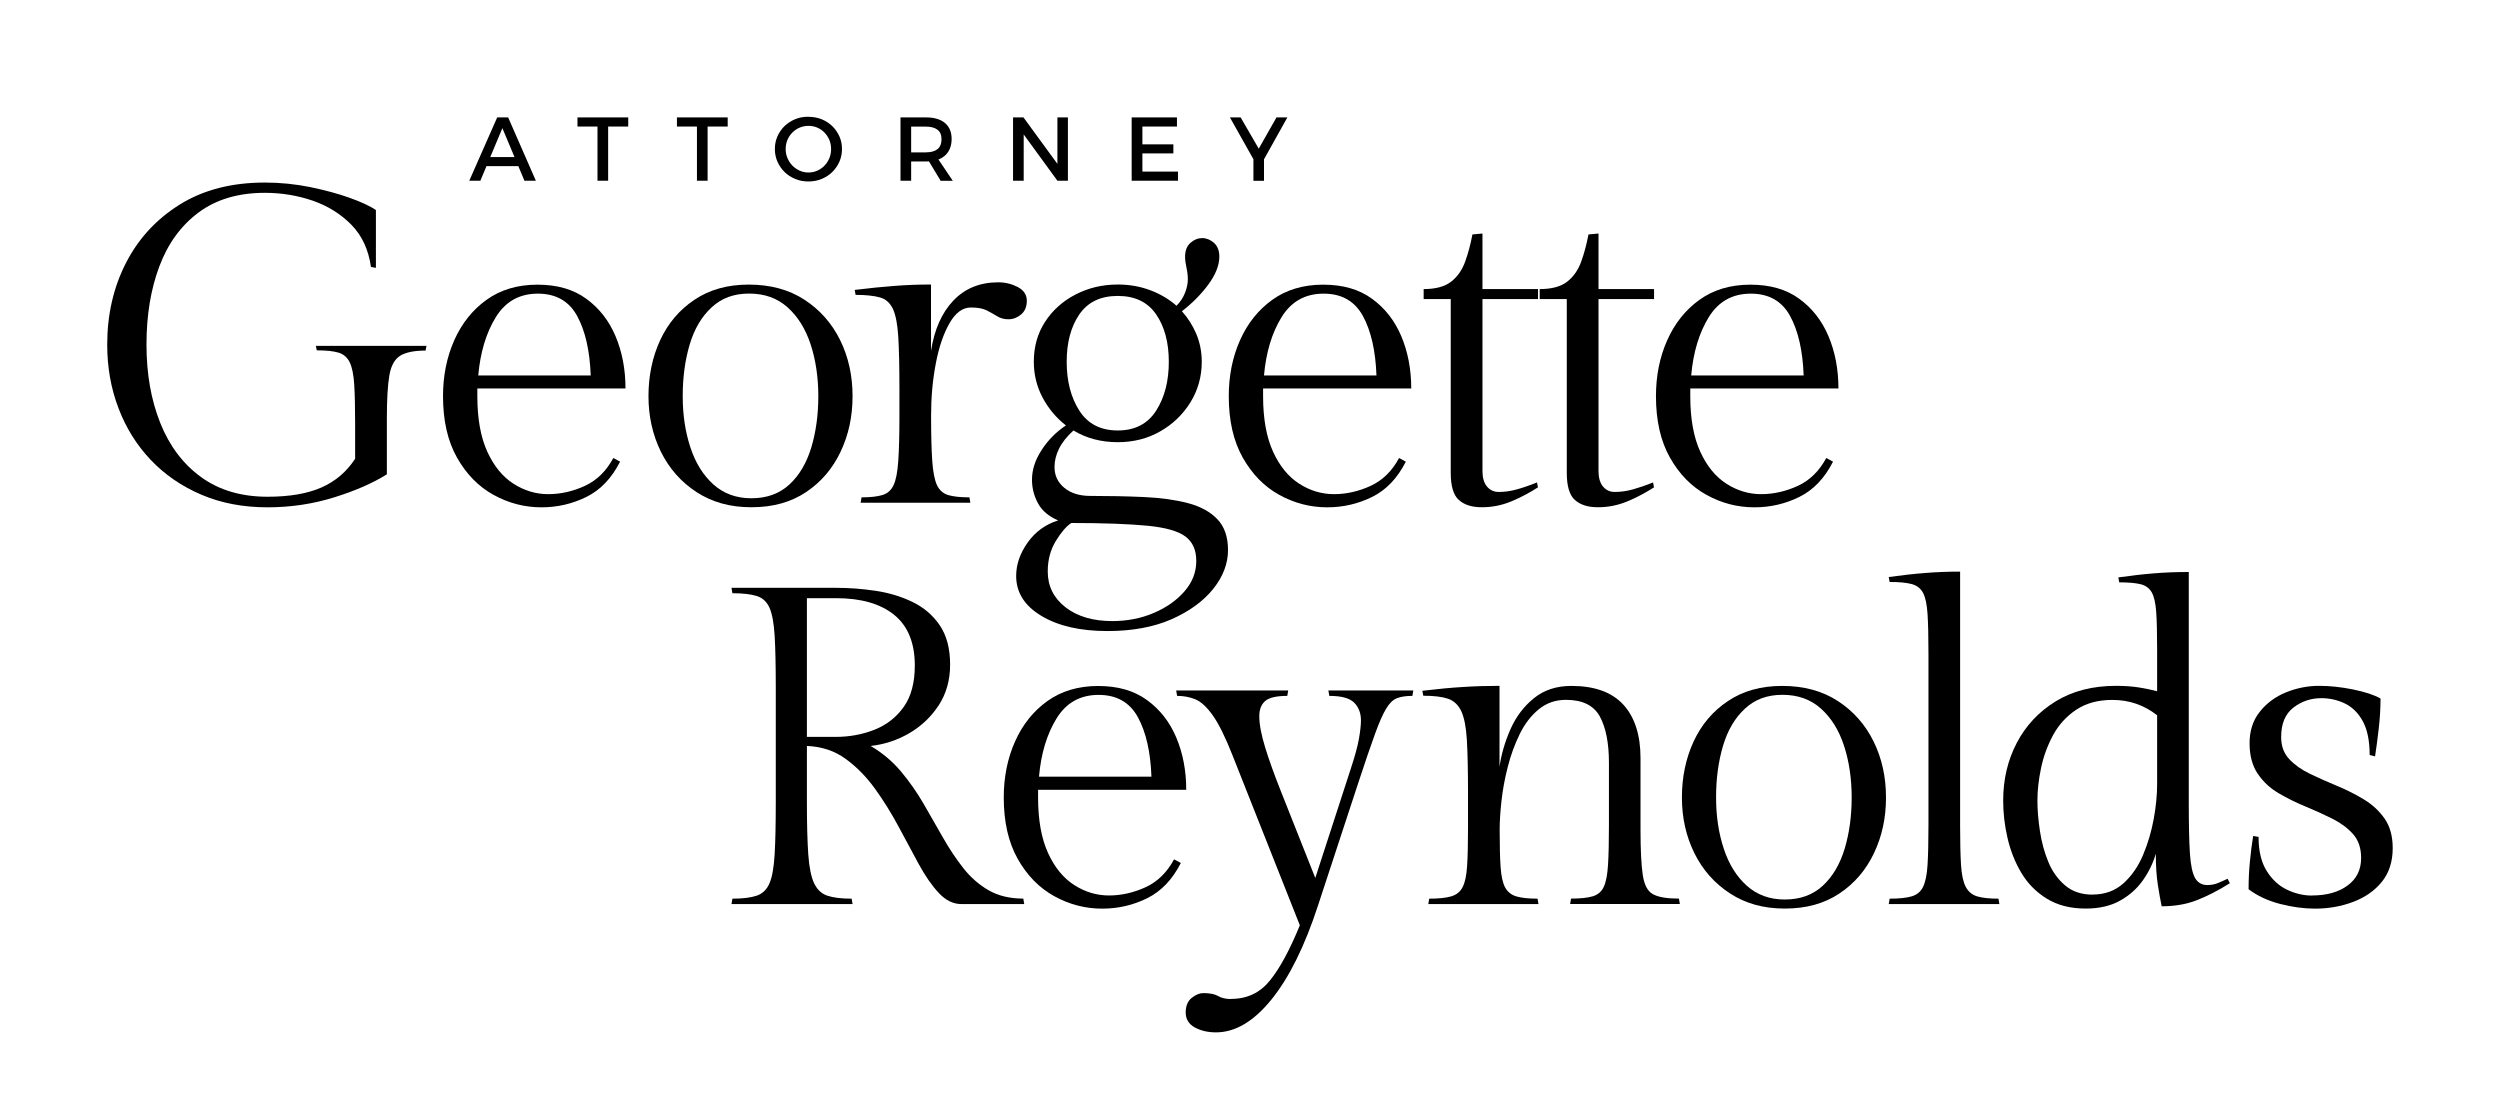
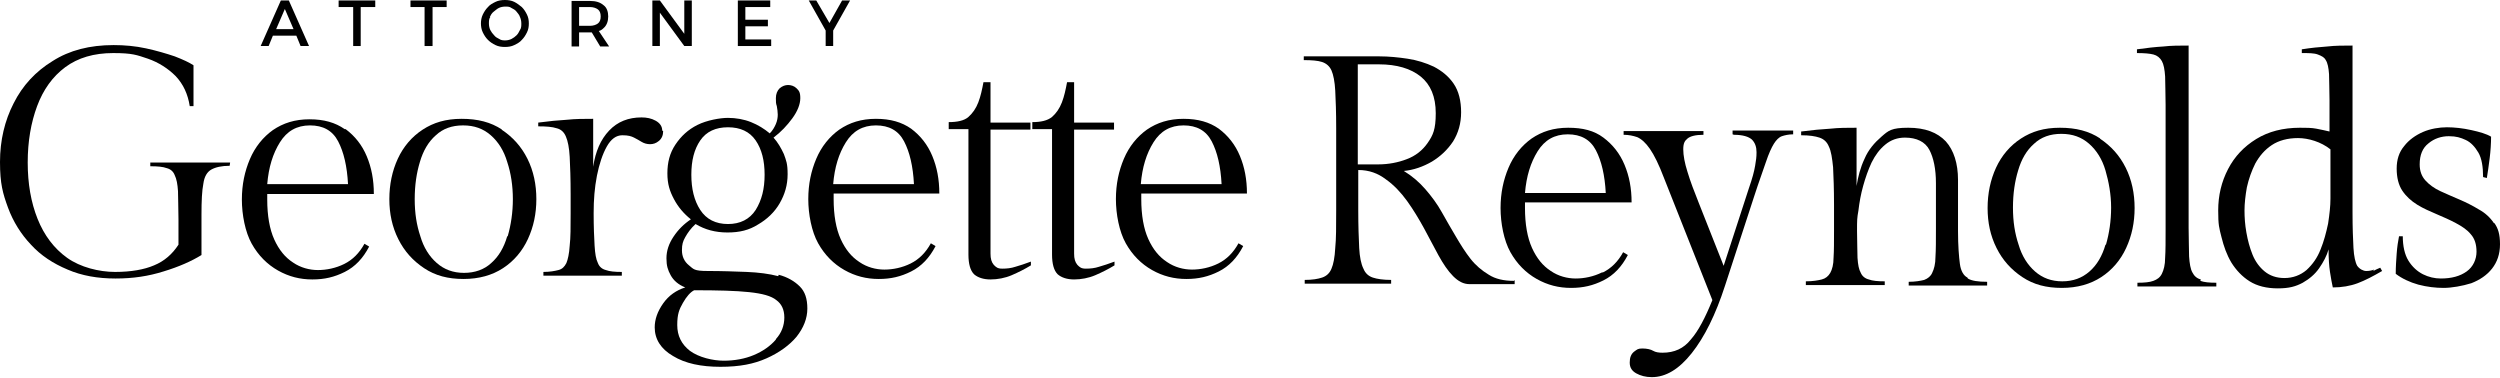
- <svg xmlns="http://www.w3.org/2000/svg" id="Layer_1" data-name="Layer 1" viewBox="0 0 328.54 147.02">
-   <g>
-     <path d="M55.94,46.07c-1.5,0-2.62.23-3.35.68-.73.46-1.21,1.32-1.42,2.58-.22,1.27-.33,3.15-.33,5.64v7.36c-1.82,1.15-4.13,2.16-6.92,3.03-2.79.87-5.71,1.31-8.76,1.31-3.21,0-6.1-.55-8.7-1.66-2.59-1.11-4.81-2.63-6.65-4.57-1.84-1.94-3.26-4.21-4.24-6.8-.99-2.59-1.48-5.37-1.48-8.34,0-3.96.82-7.54,2.46-10.74,1.64-3.21,4.01-5.77,7.09-7.69,3.09-1.92,6.81-2.88,11.16-2.88,2.02,0,4,.2,5.94.59,1.94.4,3.68.87,5.22,1.42,1.54.55,2.69,1.09,3.44,1.6v7.6l-.65-.12c-.32-2.26-1.17-4.1-2.55-5.52-1.39-1.42-3.08-2.48-5.08-3.18-2-.69-4.11-1.04-6.32-1.04-3.48,0-6.38.86-8.7,2.58-2.31,1.72-4.04,4.09-5.16,7.09-1.13,3.01-1.69,6.43-1.69,10.27s.6,7.27,1.81,10.3c1.21,3.03,3,5.4,5.37,7.12,2.37,1.72,5.28,2.58,8.73,2.58,2.89,0,5.25-.41,7.09-1.22,1.84-.81,3.31-2.07,4.42-3.77v-4.63c0-2.14-.04-3.85-.12-5.13-.08-1.29-.28-2.26-.59-2.91-.32-.65-.81-1.08-1.48-1.28-.67-.2-1.62-.3-2.85-.3l-.12-.59h14.54l-.12.59Z" />
-     <path d="M82.2,51.05h-19.47v1.01c0,2.97.44,5.4,1.31,7.3.87,1.9,2.02,3.3,3.44,4.21,1.42.91,2.95,1.37,4.57,1.37s3.27-.37,4.84-1.1c1.56-.73,2.8-1.95,3.71-3.65l.89.48c-1.11,2.18-2.58,3.72-4.42,4.63-1.84.91-3.81,1.37-5.91,1.37-2.22,0-4.31-.54-6.29-1.63-1.98-1.09-3.58-2.72-4.81-4.9-1.23-2.18-1.84-4.87-1.84-8.07,0-2.69.49-5.14,1.48-7.36.99-2.22,2.4-3.99,4.24-5.31s4.07-1.99,6.68-1.99,4.71.61,6.41,1.84c1.7,1.23,2.99,2.87,3.86,4.93.87,2.06,1.31,4.35,1.31,6.89ZM70.68,38.59c-2.41,0-4.25,1.03-5.52,3.09-1.27,2.06-2.04,4.61-2.31,7.66h14.78c-.12-3.24-.71-5.85-1.78-7.81-1.07-1.96-2.79-2.94-5.16-2.94Z" />
-     <path d="M98.39,37.4c2.85,0,5.29.66,7.33,1.99,2.04,1.33,3.6,3.1,4.69,5.31,1.09,2.22,1.63,4.67,1.63,7.36s-.52,5.08-1.57,7.3c-1.05,2.22-2.56,3.99-4.54,5.31-1.98,1.33-4.37,1.99-7.18,1.99s-5.17-.66-7.21-1.99c-2.04-1.33-3.6-3.1-4.69-5.31-1.09-2.22-1.63-4.65-1.63-7.3s.51-5.14,1.54-7.36c1.03-2.22,2.53-3.99,4.51-5.31,1.98-1.33,4.35-1.99,7.12-1.99ZM98.75,65.48c2.02,0,3.68-.6,4.99-1.81,1.31-1.21,2.26-2.83,2.88-4.87.61-2.04.92-4.28.92-6.74s-.34-4.76-1.01-6.8c-.67-2.04-1.68-3.66-3.03-4.87-1.35-1.21-3.03-1.81-5.05-1.81s-3.62.6-4.93,1.81c-1.31,1.21-2.27,2.83-2.88,4.87-.61,2.04-.92,4.3-.92,6.8s.34,4.7,1.01,6.74c.67,2.04,1.68,3.66,3.03,4.87,1.35,1.21,3.01,1.81,4.99,1.81Z" />
-     <path d="M131.2,37.1c.91,0,1.76.21,2.55.62.79.42,1.19,1.02,1.19,1.81s-.26,1.39-.77,1.81c-.51.42-1.05.62-1.6.62-.59,0-1.1-.13-1.51-.39-.42-.26-.87-.51-1.37-.77-.5-.26-1.2-.39-2.11-.39-1.07,0-2,.68-2.79,2.05-.79,1.37-1.4,3.14-1.81,5.31-.42,2.18-.62,4.45-.62,6.83,0,2.49.05,4.47.15,5.94.1,1.46.31,2.53.62,3.21.32.67.81,1.11,1.48,1.31.67.2,1.6.3,2.79.3l.12.71h-14.42l.12-.71c1.15,0,2.06-.1,2.73-.3.67-.2,1.17-.63,1.48-1.31.32-.67.52-1.74.62-3.21.1-1.46.15-3.44.15-5.94v-3.44c0-2.89-.05-5.17-.15-6.86-.1-1.68-.34-2.92-.71-3.71-.38-.79-.95-1.3-1.72-1.51s-1.83-.33-3.18-.33l-.12-.65c1.98-.24,3.73-.42,5.25-.53,1.52-.12,3.12-.18,4.78-.18v8.73c.44-2.81,1.41-5.02,2.94-6.62,1.52-1.6,3.49-2.4,5.91-2.4Z" />
-     <path d="M157.93,47.55c0,1.94-.5,3.71-1.48,5.31-.99,1.6-2.31,2.88-3.98,3.83-1.66.95-3.52,1.42-5.58,1.42-2.18,0-4.12-.51-5.82-1.54-.87.79-1.5,1.59-1.9,2.4-.4.81-.59,1.61-.59,2.4,0,1.11.42,2.02,1.28,2.73.85.71,1.99,1.07,3.41,1.07,2.53,0,4.9.05,7.09.15,2.2.1,4.12.37,5.76.8,1.64.43,2.93,1.14,3.86,2.11.93.97,1.4,2.32,1.4,4.07s-.65,3.48-1.96,5.11c-1.31,1.62-3.14,2.95-5.49,3.98-2.35,1.03-5.16,1.54-8.4,1.54-3.56,0-6.45-.66-8.67-1.99-2.22-1.33-3.32-3.08-3.32-5.25,0-1.5.5-2.97,1.51-4.39s2.34-2.39,4.01-2.91c-1.23-.52-2.11-1.26-2.64-2.23-.53-.97-.8-2.01-.8-3.12,0-1.31.42-2.61,1.28-3.92.85-1.31,1.91-2.37,3.18-3.21-1.27-.99-2.29-2.21-3.06-3.65-.77-1.44-1.16-3.02-1.16-4.72,0-1.98.49-3.73,1.48-5.25.99-1.52,2.32-2.72,4.01-3.59,1.68-.87,3.53-1.31,5.55-1.31,1.5,0,2.92.25,4.24.74,1.33.5,2.48,1.18,3.47,2.05.51-.51.89-1.09,1.13-1.72.24-.63.36-1.21.36-1.72s-.06-1.04-.18-1.57-.18-1.02-.18-1.45c0-.79.24-1.4.71-1.81.48-.42.99-.62,1.54-.62s1.07.21,1.54.62c.47.42.71,1.02.71,1.81,0,1.15-.49,2.37-1.45,3.68-.97,1.31-2.13,2.47-3.47,3.5.79.87,1.42,1.87,1.9,3,.47,1.13.71,2.34.71,3.65ZM140.78,68.74c-.63.4-1.31,1.18-2.02,2.34s-1.07,2.5-1.07,4.01c0,1.94.78,3.51,2.34,4.72,1.56,1.21,3.61,1.81,6.14,1.81,1.98,0,3.8-.36,5.46-1.07,1.66-.71,3.01-1.66,4.04-2.85,1.03-1.19,1.54-2.51,1.54-3.98s-.48-2.49-1.42-3.21c-.95-.71-2.61-1.19-4.99-1.42s-5.72-.36-10.03-.36ZM146.89,56.57c2.26,0,3.94-.87,5.05-2.61,1.11-1.74,1.66-3.88,1.66-6.41s-.55-4.61-1.66-6.23c-1.11-1.62-2.79-2.43-5.05-2.43s-3.94.81-5.05,2.43c-1.11,1.62-1.66,3.7-1.66,6.23s.55,4.67,1.66,6.41c1.11,1.74,2.79,2.61,5.05,2.61Z" />
-     <path d="M185.46,51.05h-19.47v1.01c0,2.97.44,5.4,1.31,7.3.87,1.9,2.02,3.3,3.44,4.21,1.42.91,2.95,1.37,4.57,1.37s3.27-.37,4.84-1.1c1.56-.73,2.8-1.95,3.71-3.65l.89.48c-1.11,2.18-2.58,3.72-4.42,4.63-1.84.91-3.81,1.37-5.91,1.37-2.22,0-4.31-.54-6.29-1.63-1.98-1.09-3.58-2.72-4.81-4.9-1.23-2.18-1.84-4.87-1.84-8.07,0-2.69.49-5.14,1.48-7.36.99-2.22,2.4-3.99,4.24-5.31s4.07-1.99,6.68-1.99,4.71.61,6.41,1.84c1.7,1.23,2.99,2.87,3.86,4.93.87,2.06,1.31,4.35,1.31,6.89ZM173.94,38.59c-2.41,0-4.25,1.03-5.52,3.09-1.27,2.06-2.04,4.61-2.31,7.66h14.78c-.12-3.24-.71-5.85-1.78-7.81-1.07-1.96-2.79-2.94-5.16-2.94Z" />
-     <path d="M194.82,30.69v7.3h7.3v1.31h-7.3v22.62c0,.87.2,1.54.59,2.02.4.47.91.71,1.54.71.79,0,1.58-.11,2.37-.33.79-.22,1.68-.52,2.67-.92l.12.65c-1.11.71-2.28,1.33-3.5,1.84-1.23.51-2.51.77-3.86.77s-2.31-.32-3.03-.95c-.71-.63-1.07-1.82-1.07-3.56v-22.85h-3.56v-1.31c1.58,0,2.79-.33,3.62-.98.83-.65,1.44-1.53,1.84-2.64.4-1.11.71-2.29.95-3.56l1.31-.12Z" />
-     <path d="M210.07,30.69v7.3h7.3v1.31h-7.3v22.62c0,.87.2,1.54.59,2.02.4.47.91.71,1.54.71.79,0,1.58-.11,2.37-.33.79-.22,1.68-.52,2.67-.92l.12.65c-1.11.71-2.28,1.33-3.5,1.84-1.23.51-2.51.77-3.86.77s-2.31-.32-3.03-.95c-.71-.63-1.07-1.82-1.07-3.56v-22.85h-3.56v-1.31c1.58,0,2.79-.33,3.62-.98.83-.65,1.44-1.53,1.84-2.64.4-1.11.71-2.29.95-3.56l1.31-.12Z" />
-     <path d="M241.6,51.05h-19.47v1.01c0,2.97.44,5.4,1.31,7.3.87,1.9,2.02,3.3,3.44,4.21,1.42.91,2.95,1.37,4.57,1.37s3.27-.37,4.84-1.1c1.56-.73,2.8-1.95,3.71-3.65l.89.48c-1.11,2.18-2.58,3.72-4.42,4.63-1.84.91-3.81,1.37-5.91,1.37-2.22,0-4.31-.54-6.29-1.63-1.98-1.09-3.58-2.72-4.81-4.9-1.23-2.18-1.84-4.87-1.84-8.07,0-2.69.49-5.14,1.48-7.36.99-2.22,2.4-3.99,4.24-5.31s4.07-1.99,6.68-1.99,4.71.61,6.41,1.84c1.7,1.23,2.99,2.87,3.86,4.93.87,2.06,1.31,4.35,1.31,6.89ZM230.08,38.59c-2.41,0-4.25,1.03-5.52,3.09-1.27,2.06-2.04,4.61-2.31,7.66h14.78c-.12-3.24-.71-5.85-1.78-7.81-1.07-1.96-2.79-2.94-5.16-2.94Z" />
-     <path d="M134.48,118.1l.12.71h-8.25c-1.07,0-2.06-.48-2.97-1.45-.91-.97-1.79-2.24-2.64-3.8-.85-1.56-1.74-3.21-2.67-4.96-.93-1.74-1.96-3.39-3.09-4.96-1.13-1.56-2.41-2.87-3.86-3.92-1.44-1.05-3.14-1.61-5.08-1.69v7.36c0,2.89.06,5.18.18,6.89.12,1.7.38,2.97.77,3.8.4.83.98,1.38,1.75,1.63.77.26,1.83.39,3.18.39l.12.71h-15.91l.12-.71c1.34,0,2.4-.13,3.18-.39.77-.26,1.34-.8,1.69-1.63.36-.83.58-2.1.68-3.8.1-1.7.15-4,.15-6.89v-15.02c0-2.89-.05-5.16-.15-6.83-.1-1.66-.33-2.89-.68-3.68-.36-.79-.92-1.31-1.69-1.54-.77-.24-1.83-.36-3.18-.36l-.12-.71h13.77c1.7,0,3.42.13,5.16.39,1.74.26,3.35.74,4.84,1.46,1.48.71,2.68,1.73,3.59,3.06.91,1.33,1.37,3.06,1.37,5.19,0,2.02-.5,3.79-1.48,5.31-.99,1.52-2.28,2.75-3.86,3.68-1.58.93-3.29,1.49-5.1,1.69,1.54.91,2.87,2.03,3.98,3.35,1.11,1.33,2.1,2.74,2.97,4.24.87,1.5,1.72,2.99,2.55,4.45s1.72,2.8,2.67,4.01,2.06,2.18,3.32,2.91c1.27.73,2.79,1.1,4.57,1.1ZM106.04,78.62v18.22h3.74c1.86,0,3.58-.32,5.16-.95,1.58-.63,2.86-1.63,3.83-3,.97-1.37,1.45-3.18,1.45-5.43,0-2.97-.9-5.18-2.7-6.65-1.8-1.46-4.34-2.2-7.63-2.2h-3.86Z" />
-     <path d="M155.89,103.79h-19.47v1.01c0,2.97.44,5.4,1.31,7.3.87,1.9,2.02,3.3,3.44,4.21,1.42.91,2.95,1.37,4.57,1.37s3.27-.37,4.84-1.1c1.56-.73,2.8-1.95,3.71-3.65l.89.48c-1.11,2.18-2.58,3.72-4.42,4.63-1.84.91-3.81,1.37-5.91,1.37-2.22,0-4.31-.54-6.29-1.63-1.98-1.09-3.58-2.72-4.81-4.9-1.23-2.18-1.84-4.87-1.84-8.07,0-2.69.49-5.14,1.48-7.36.99-2.22,2.4-3.99,4.24-5.31s4.07-1.99,6.68-1.99,4.71.61,6.41,1.84c1.7,1.23,2.99,2.87,3.86,4.93.87,2.06,1.31,4.35,1.31,6.89ZM144.37,91.32c-2.41,0-4.25,1.03-5.52,3.09-1.27,2.06-2.04,4.61-2.31,7.66h14.78c-.12-3.24-.71-5.85-1.78-7.81-1.07-1.96-2.79-2.94-5.16-2.94Z" />
-     <path d="M161.8,131.27c2.1,0,3.8-.81,5.1-2.43,1.31-1.62,2.61-4.04,3.92-7.24l-8.84-22.32c-.95-2.41-1.82-4.17-2.61-5.28-.79-1.11-1.56-1.81-2.31-2.11-.75-.3-1.54-.44-2.37-.44l-.12-.71h14.72l-.12.71c-1.42,0-2.4.23-2.91.68-.52.46-.77,1.12-.77,1.99,0,1.07.26,2.43.77,4.1.51,1.66,1.19,3.54,2.02,5.64l4.57,11.52,4.63-14.25c.55-1.66.92-3,1.1-4.01.18-1.01.27-1.83.27-2.46,0-.95-.3-1.72-.89-2.32-.59-.59-1.68-.89-3.27-.89l-.12-.71h11.16l-.12.71c-.83,0-1.5.1-2.02.3-.52.2-.99.65-1.42,1.37-.44.71-.93,1.83-1.48,3.35-.55,1.52-1.27,3.61-2.14,6.26l-5.34,16.26c-1.74,5.34-3.78,9.46-6.11,12.35-2.34,2.89-4.77,4.33-7.3,4.33-1.07,0-2-.22-2.79-.65-.79-.44-1.19-1.09-1.19-1.96s.27-1.51.8-1.93c.53-.42,1.04-.62,1.51-.62.87,0,1.52.13,1.96.39.43.26,1.01.39,1.72.39Z" />
-     <path d="M197.06,90.14v10.63c.24-1.66.72-3.31,1.45-4.96.73-1.64,1.76-3,3.09-4.07,1.33-1.07,2.96-1.6,4.9-1.6,3.05,0,5.32.82,6.83,2.46,1.5,1.64,2.26,3.99,2.26,7.03v9.38c0,2.69.1,4.69.3,6,.2,1.31.65,2.15,1.37,2.52.71.38,1.84.56,3.38.56l.12.71h-14.42l.12-.71c1.23,0,2.18-.1,2.85-.3.67-.2,1.16-.61,1.45-1.25.3-.63.48-1.59.56-2.88.08-1.29.12-3.02.12-5.19v-8.25c0-2.57-.4-4.59-1.19-6.05-.79-1.46-2.28-2.2-4.45-2.2-1.39,0-2.58.42-3.59,1.25-1.01.83-1.84,1.91-2.49,3.24-.65,1.33-1.18,2.76-1.57,4.3-.4,1.54-.67,3.04-.83,4.48-.16,1.45-.24,2.7-.24,3.77,0,2.06.04,3.69.12,4.9.08,1.21.28,2.11.59,2.7.32.59.81.99,1.48,1.19.67.2,1.6.3,2.79.3l.12.71h-14.48l.12-.71c1.23,0,2.19-.1,2.88-.3.69-.2,1.2-.6,1.51-1.22.32-.61.51-1.53.59-2.76.08-1.23.12-2.87.12-4.93v-4.75c0-2.89-.05-5.18-.15-6.89-.1-1.7-.35-2.97-.74-3.8-.4-.83-.98-1.37-1.75-1.63-.77-.26-1.85-.39-3.24-.39l-.12-.65c2.02-.24,3.8-.41,5.34-.5,1.54-.1,3.15-.15,4.81-.15Z" />
-     <path d="M234.2,90.14c2.85,0,5.29.66,7.33,1.99,2.04,1.33,3.6,3.1,4.69,5.31,1.09,2.22,1.63,4.67,1.63,7.36s-.52,5.08-1.57,7.3c-1.05,2.22-2.56,3.99-4.54,5.31-1.98,1.33-4.37,1.99-7.18,1.99s-5.17-.66-7.21-1.99c-2.04-1.33-3.6-3.1-4.69-5.31-1.09-2.22-1.63-4.65-1.63-7.3s.51-5.14,1.54-7.36c1.03-2.22,2.53-3.99,4.51-5.31,1.98-1.33,4.35-1.99,7.12-1.99ZM234.55,118.21c2.02,0,3.68-.6,4.99-1.81,1.31-1.21,2.26-2.83,2.88-4.87.61-2.04.92-4.28.92-6.74s-.34-4.76-1.01-6.8c-.67-2.04-1.68-3.66-3.03-4.87-1.35-1.21-3.03-1.81-5.05-1.81s-3.62.6-4.93,1.81c-1.31,1.21-2.27,2.83-2.88,4.87-.61,2.04-.92,4.3-.92,6.8s.34,4.7,1.01,6.74c.67,2.04,1.68,3.66,3.03,4.87,1.35,1.21,3.01,1.81,4.99,1.81Z" />
-     <path d="M257.59,75.12v33.36c0,2.18.04,3.91.12,5.19.08,1.29.29,2.25.62,2.88.34.63.84,1.05,1.51,1.25.67.2,1.6.3,2.79.3l.12.71h-14.54l.12-.71c1.23,0,2.19-.1,2.88-.3.69-.2,1.2-.61,1.51-1.25s.51-1.59.59-2.88c.08-1.29.12-3.02.12-5.19v-22.68c0-2.14-.04-3.84-.12-5.1-.08-1.27-.28-2.2-.59-2.79-.32-.59-.82-.98-1.51-1.16-.69-.18-1.65-.27-2.88-.27l-.12-.65c1.74-.24,3.33-.42,4.78-.53,1.44-.12,2.98-.18,4.6-.18Z" />
-     <path d="M283.3,112.22c-.36,1.23-.92,2.38-1.69,3.47-.77,1.09-1.77,1.98-3,2.67-1.23.69-2.73,1.04-4.51,1.04-2.02,0-3.73-.44-5.13-1.31-1.41-.87-2.52-2.01-3.35-3.41s-1.43-2.94-1.81-4.6c-.38-1.66-.56-3.28-.56-4.87,0-2.77.59-5.29,1.78-7.57,1.19-2.28,2.89-4.1,5.1-5.46,2.22-1.37,4.87-2.05,7.95-2.05,1.11,0,2.11.07,3,.21.89.14,1.69.31,2.4.5v-5.64c0-2.02-.04-3.61-.12-4.78-.08-1.17-.28-2.03-.59-2.58-.32-.55-.81-.91-1.48-1.07-.67-.16-1.6-.24-2.79-.24l-.12-.65c1.7-.24,3.25-.42,4.66-.53,1.4-.12,2.94-.18,4.6-.18v30.45c0,2.81.05,4.99.15,6.53.1,1.54.33,2.62.68,3.24.36.61.89.92,1.6.92.51,0,.99-.09,1.42-.27.44-.18.85-.37,1.25-.56l.3.59c-1.58.99-3.06,1.74-4.42,2.26s-2.88.77-4.54.77c-.16-.75-.33-1.68-.5-2.79-.18-1.11-.27-2.47-.27-4.1ZM274.99,117.56c1.62,0,2.98-.5,4.07-1.48,1.09-.99,1.95-2.24,2.58-3.74.63-1.5,1.1-3.09,1.4-4.75.3-1.66.44-3.17.44-4.51v-9.08c-1.7-1.34-3.66-2.02-5.88-2.02-1.9,0-3.49.44-4.78,1.31-1.29.87-2.3,1.99-3.03,3.35-.73,1.37-1.26,2.81-1.57,4.33-.32,1.52-.47,2.94-.47,4.24,0,1.23.11,2.56.33,4.01.22,1.45.58,2.79,1.1,4.04.51,1.25,1.25,2.28,2.2,3.09.95.81,2.16,1.22,3.62,1.22Z" />
-     <path d="M303.82,117.68c1.94,0,3.5-.43,4.69-1.31,1.19-.87,1.78-2.08,1.78-3.62,0-1.31-.36-2.35-1.07-3.15-.71-.79-1.62-1.46-2.73-2.02-1.11-.55-2.29-1.09-3.53-1.6-1.25-.51-2.42-1.1-3.53-1.75-1.11-.65-2.02-1.5-2.73-2.55-.71-1.05-1.07-2.38-1.07-4.01s.44-3,1.34-4.13c.89-1.13,2.04-1.98,3.44-2.55,1.4-.57,2.86-.86,4.36-.86,1.42,0,2.92.16,4.48.48,1.56.32,2.76.71,3.59,1.19,0,1.27-.08,2.59-.24,3.98-.16,1.39-.32,2.59-.48,3.62l-.71-.18c0-1.86-.3-3.33-.89-4.42-.59-1.09-1.38-1.87-2.34-2.34-.97-.47-2.01-.71-3.12-.71-1.39,0-2.61.42-3.68,1.25-1.07.83-1.6,2.12-1.6,3.86,0,1.19.36,2.16,1.07,2.91.71.75,1.62,1.4,2.73,1.93,1.11.53,2.29,1.06,3.53,1.57s2.42,1.11,3.53,1.78c1.11.67,2.02,1.51,2.73,2.52.71,1.01,1.07,2.31,1.07,3.89,0,1.78-.48,3.25-1.42,4.42-.95,1.17-2.21,2.05-3.77,2.64-1.56.59-3.23.89-5.02.89-1.46,0-3-.21-4.6-.62-1.6-.42-2.98-1.06-4.13-1.93,0-1.27.06-2.5.18-3.71.12-1.21.26-2.3.42-3.29l.71.12c0,1.86.36,3.35,1.07,4.48s1.6,1.95,2.67,2.46c1.07.51,2.16.77,3.26.77Z" />
-   </g>
-   <g>
-     <path d="M65.34,15.43h1.44l3.64,8.32h-1.5l-2.9-6.91-2.89,6.91h-1.46l3.67-8.32ZM63.49,20.64h4.98v1.19h-4.98v-1.19Z" />
-     <path d="M75.89,15.43h6.67v1.2h-2.64v7.12h-1.4v-7.12h-2.63v-1.2Z" />
-     <path d="M88.96,15.43h6.67v1.2h-2.64v7.12h-1.4v-7.12h-2.63v-1.2Z" />
-     <path d="M106.24,15.35c.62,0,1.2.11,1.73.32.53.21,1,.52,1.4.9.4.39.71.84.94,1.35.23.51.34,1.06.34,1.66s-.11,1.15-.34,1.67c-.23.52-.54.97-.94,1.36s-.87.69-1.4.91c-.54.22-1.11.33-1.73.33s-1.2-.11-1.73-.33c-.54-.22-1-.52-1.4-.91s-.71-.84-.94-1.36c-.23-.52-.34-1.08-.34-1.67s.11-1.15.34-1.67c.23-.51.54-.96.94-1.35.4-.38.87-.68,1.4-.9s1.11-.32,1.73-.32ZM106.25,16.54c-.41,0-.8.08-1.16.23-.36.15-.68.37-.96.65-.28.28-.49.6-.65.97-.15.37-.23.77-.23,1.2s.08.83.24,1.2c.16.37.38.7.65.98.28.28.6.5.96.66.36.16.74.24,1.15.24s.79-.08,1.15-.24c.36-.16.68-.38.95-.66.27-.28.48-.61.64-.98.15-.37.23-.77.23-1.2s-.08-.83-.23-1.2c-.16-.37-.37-.69-.64-.97s-.58-.49-.95-.65-.74-.23-1.15-.23Z" />
-     <path d="M121.71,15.43c1.07,0,1.9.25,2.48.74.58.5.87,1.19.87,2.09s-.29,1.66-.87,2.18c-.58.52-1.41.78-2.48.78h-1.97v2.53h-1.4v-8.32h3.38ZM121.71,20.02c.64,0,1.14-.14,1.49-.42s.53-.71.53-1.3-.18-.98-.53-1.25-.85-.41-1.49-.41h-1.97v3.39h1.97ZM121.76,20.68h1.38l2.07,3.08h-1.59l-1.86-3.08Z" />
-     <path d="M133.12,15.43h1.38l4.82,6.6-.36.12v-6.72h1.38v8.32h-1.38l-4.8-6.59.37-.12v6.71h-1.4v-8.32Z" />
-     <path d="M148.72,15.43h5.95v1.2h-4.54v2.34h4.07v1.19h-4.07v2.39h4.68v1.2h-6.09v-8.32Z" />
-     <path d="M161.62,15.43h1.42l2.38,4.11,2.33-4.11h1.43l-3.66,6.56h-.2l-3.69-6.56ZM164.72,20.25h1.39v3.51h-1.39v-3.51Z" />
-   </g>
+ <svg xmlns="http://www.w3.org/2000/svg" id="Layer_1" version="1.1" viewBox="0 0 532.3 80.3">
+   <path d="M32,34.7v.7c1.6,0,2.7.1,3.5.4.8.2,1.4.7,1.7,1.5.4.8.6,1.9.7,3.4,0,1.5.1,3.5.1,6v5.4c-1.3,2-3,3.5-5.2,4.4-2.1.9-4.9,1.4-8.3,1.4s-7.4-1-10.2-3c-2.8-2-4.9-4.8-6.3-8.3-1.4-3.5-2.1-7.5-2.1-12s.7-8.5,2-12c1.3-3.5,3.3-6.3,6-8.3,2.7-2,6.1-3,10.2-3s5,.4,7.4,1.2c2.3.8,4.3,2.1,5.9,3.7,1.6,1.7,2.6,3.8,3,6.4h.8c0,.1,0-8.7,0-8.7-.9-.6-2.2-1.2-4-1.9-1.8-.6-3.8-1.2-6.1-1.7-2.3-.5-4.6-.7-6.9-.7-5.1,0-9.4,1.1-13,3.4-3.6,2.2-6.4,5.2-8.3,9-1.9,3.7-2.9,7.9-2.9,12.5s.6,6.7,1.7,9.7c1.1,3,2.8,5.7,4.9,7.9,2.1,2.3,4.7,4,7.8,5.3,3,1.3,6.4,1.9,10.2,1.9s7-.5,10.2-1.5c3.3-1,6-2.2,8.1-3.5v-8.6c0-2.9.1-5.1.4-6.6.2-1.5.8-2.5,1.7-3,.9-.5,2.2-.8,3.9-.8h0s.1-.7.1-.7h-17Z" />
+   <path d="M79.5,41.3h0s0,0,0,0c0,0,0,0,0,0Z" />
+   <path d="M73.4,27.5c-2-1.4-4.4-2.1-7.5-2.1s-5.6.8-7.8,2.3c-2.1,1.5-3.8,3.6-4.9,6.2s-1.7,5.4-1.7,8.6.7,6.9,2.1,9.4c1.4,2.5,3.3,4.4,5.6,5.7,2.3,1.3,4.7,1.9,7.3,1.9s4.7-.5,6.9-1.6,3.9-2.9,5.2-5.4l-1-.6c-1.1,2-2.5,3.4-4.3,4.3-1.8.9-3.8,1.3-5.6,1.3s-3.7-.5-5.3-1.6c-1.7-1.1-3-2.7-4-4.9-1-2.2-1.5-5.1-1.5-8.5v-1.2h22.7c0-3-.5-5.6-1.5-8-1-2.4-2.5-4.3-4.5-5.8ZM56.9,39.2c.3-3.6,1.2-6.5,2.7-8.9,1.5-2.4,3.6-3.6,6.4-3.6h0c2.8,0,4.8,1.1,6,3.4,1.2,2.3,1.9,5.3,2.1,9.1h-17.2Z" />
+   <path d="M106.9,27.6c-2.4-1.6-5.2-2.3-8.6-2.3s-6,.8-8.3,2.3c-2.3,1.5-4.1,3.6-5.3,6.2s-1.8,5.5-1.8,8.6.6,5.9,1.9,8.5c1.3,2.6,3.1,4.6,5.5,6.2s5.1,2.3,8.4,2.3,6.1-.8,8.4-2.3c2.3-1.5,4.1-3.6,5.3-6.2,1.2-2.6,1.8-5.4,1.8-8.5s-.6-6-1.9-8.6c-1.3-2.6-3.1-4.6-5.5-6.2ZM108,50.3c-.7,2.4-1.8,4.3-3.4,5.7-1.5,1.4-3.5,2.1-5.8,2.1s-4.2-.7-5.8-2.1c-1.6-1.4-2.8-3.3-3.5-5.7-.8-2.4-1.2-4.9-1.2-7.9s.4-5.6,1.1-7.9c.7-2.4,1.8-4.3,3.4-5.7,1.5-1.4,3.4-2.1,5.8-2.1s4.3.7,5.9,2.1c1.6,1.4,2.8,3.3,3.5,5.7.8,2.4,1.2,5.1,1.2,7.9s-.4,5.5-1.1,7.9Z" />
+   <polygon points="136.7 25 136.7 25 136.7 25 136.7 25" />
+   <path d="M141,27.8c0-.9-.5-1.6-1.4-2.1-.9-.5-1.9-.7-3-.7-2.8,0-5.1.9-6.9,2.8-1.8,1.9-2.9,4.4-3.4,7.7v-10.2c-1.9,0-3.8,0-5.6.2-1.8.1-3.8.3-6.1.6v.8c1.7,0,3,.1,3.9.4.9.2,1.6.8,2,1.8.4.9.7,2.4.8,4.3.1,2,.2,4.6.2,8v4c0,2.9,0,5.2-.2,6.9-.1,1.7-.4,3-.7,3.7-.4.8-.9,1.3-1.7,1.5-.8.2-1.8.4-3.2.4v.8c-.1,0,16.7,0,16.7,0v-.8c-1.5,0-2.6-.1-3.4-.4-.8-.2-1.4-.7-1.7-1.5-.4-.8-.6-2-.7-3.7-.1-1.7-.2-4-.2-6.9s.2-5.4.7-8c.5-2.5,1.2-4.6,2.1-6.2.9-1.6,2-2.4,3.3-2.4s1.9.2,2.5.5c.6.3,1.1.6,1.6.9.5.3,1.1.5,1.8.5s1.3-.2,1.9-.7c.6-.5.9-1.2.9-2.1Z" />
+   <path d="M165.7,58.8c-1.9-.5-4.2-.8-6.7-.9-2.6-.1-5.3-.2-8.3-.2s-3-.4-4-1.2c-1-.8-1.5-1.9-1.5-3.2s.2-1.9.7-2.8c.5-.9,1.2-1.9,2.2-2.8,2,1.2,4.2,1.8,6.8,1.8s4.6-.5,6.5-1.7c1.9-1.1,3.5-2.6,4.6-4.5,1.1-1.9,1.7-3.9,1.7-6.2s-.3-2.9-.8-4.3c-.6-1.3-1.3-2.5-2.2-3.5,1.6-1.2,2.9-2.6,4-4.1,1.1-1.5,1.7-3,1.7-4.3s-.3-1.6-.8-2.1c-.5-.5-1.2-.7-1.8-.7s-1.2.2-1.8.7c-.5.5-.8,1.2-.8,2.1s0,1.1.2,1.7c.1.6.2,1.2.2,1.8s-.1,1.3-.4,2c-.3.7-.7,1.4-1.3,2-1.2-1-2.5-1.8-4-2.4-1.5-.6-3.2-.9-4.9-.9s-4.5.5-6.5,1.5c-2,1-3.5,2.4-4.7,4.2-1.2,1.8-1.7,3.8-1.7,6.1s.5,3.8,1.4,5.5c.9,1.7,2.1,3.1,3.6,4.3-1.5,1-2.7,2.2-3.7,3.7-1,1.5-1.5,3-1.5,4.6s.3,2.5.9,3.6c.6,1.1,1.6,2,3.1,2.6-1.9.6-3.5,1.7-4.7,3.4-1.2,1.7-1.8,3.4-1.8,5.1,0,2.5,1.3,4.6,3.9,6.1,2.6,1.6,6,2.3,10.1,2.3s7.1-.6,9.8-1.8c2.7-1.2,4.9-2.8,6.4-4.6,1.5-1.9,2.3-3.9,2.3-6s-.5-3.6-1.6-4.7-2.6-2-4.5-2.5ZM149.1,29.9c1.3-1.9,3.3-2.8,5.9-2.8s4.6.9,5.9,2.8c1.3,1.9,1.9,4.3,1.9,7.3s-.6,5.4-1.9,7.5c-1.3,2-3.3,3-5.9,3s-4.6-1-5.9-3c-1.3-2-1.9-4.5-1.9-7.5s.6-5.4,1.9-7.3ZM165.2,72.3c-1.2,1.4-2.8,2.5-4.7,3.3-1.9.8-4.1,1.2-6.4,1.2s-5.3-.7-7.2-2.1c-1.8-1.4-2.7-3.2-2.7-5.5s.4-3.3,1.2-4.7c.8-1.4,1.6-2.3,2.4-2.7h0c5,0,8.9.1,11.7.4,2.8.3,4.7.8,5.8,1.7,1.1.8,1.7,2,1.7,3.7s-.6,3.3-1.8,4.6Z" />
+   <path d="M200,41.2h0s0,0,0,0h0Z" />
+   <path d="M200,41.2c0-3-.5-5.6-1.5-8-1-2.4-2.5-4.3-4.5-5.8-2-1.4-4.4-2.1-7.5-2.1s-5.6.8-7.8,2.3c-2.1,1.5-3.8,3.6-4.9,6.2s-1.7,5.4-1.7,8.6.7,6.9,2.1,9.4c1.4,2.5,3.3,4.4,5.6,5.7,2.3,1.3,4.7,1.9,7.3,1.9s4.7-.5,6.9-1.6,3.9-2.9,5.2-5.4l-1-.6c-1.1,2-2.5,3.4-4.3,4.3-1.8.9-3.8,1.3-5.6,1.3s-3.7-.5-5.3-1.6c-1.7-1.1-3-2.7-4-4.9-1-2.2-1.5-5.1-1.5-8.5v-1.2h22.7ZM180.1,30.3c1.5-2.4,3.6-3.6,6.4-3.6h0c2.8,0,4.8,1.1,6,3.4,1.2,2.3,1.9,5.3,2.1,9.1h-17.2c.3-3.6,1.2-6.5,2.7-8.9Z" />
+   <path d="M210.9,17.5h-1.5c-.3,1.6-.6,3-1.1,4.3-.5,1.3-1.2,2.3-2.1,3.1s-2.4,1.1-4.2,1.1v1.5h4.2v26.7c0,2,.4,3.4,1.2,4.2.8.7,2,1.1,3.5,1.1s3.1-.3,4.5-.9c1.4-.6,2.8-1.3,4.1-2.1v-.8c-1.3.5-2.3.8-3.3,1.1-.9.3-1.8.4-2.8.4s-1.3-.3-1.8-.8c-.5-.6-.7-1.3-.7-2.4v-26.4h8.5v-1.5h-8.5v-8.5Z" />
+   <path d="M228.7,17.5h-1.5c-.3,1.6-.6,3-1.1,4.3-.5,1.3-1.2,2.3-2.1,3.1-1,.8-2.4,1.1-4.2,1.1v1.5h4.2v26.7c0,2,.4,3.4,1.2,4.2.8.7,2,1.1,3.5,1.1s3.1-.3,4.5-.9c1.4-.6,2.8-1.3,4.1-2.1v-.8c-1.3.5-2.3.8-3.3,1.1-.9.3-1.8.4-2.8.4s-1.3-.3-1.8-.8c-.5-.6-.7-1.3-.7-2.4v-26.4h8.5v-1.5h-8.5v-8.5Z" />
+   <path d="M265.5,41.2c0-3-.5-5.6-1.5-8-1-2.4-2.5-4.3-4.5-5.8-2-1.4-4.4-2.1-7.5-2.1s-5.6.8-7.8,2.3c-2.1,1.5-3.8,3.6-4.9,6.2s-1.7,5.4-1.7,8.6.7,6.9,2.1,9.4c1.4,2.5,3.3,4.4,5.6,5.7,2.3,1.3,4.7,1.9,7.3,1.9s4.7-.5,6.9-1.6,3.9-2.9,5.2-5.4l-1-.6c-1.1,2-2.5,3.4-4.3,4.3-1.8.9-3.8,1.3-5.6,1.3s-3.7-.5-5.3-1.6c-1.7-1.1-3-2.7-4-4.9-1-2.2-1.5-5.1-1.5-8.5v-1.2h22.7ZM245.6,30.3c1.5-2.4,3.6-3.6,6.4-3.6h0c2.8,0,4.8,1.1,6,3.4,1.2,2.3,1.9,5.3,2.1,9.1h-17.2c.3-3.6,1.2-6.5,2.7-8.9Z" />
+   <path d="M265.5,41.2h0s0,0,0,0h0Z" />
+   <path d="M322.3,59.8c-2.1,0-3.9-.4-5.3-1.3-1.5-.9-2.8-2-3.9-3.4-1.1-1.4-2.1-3-3.1-4.7-1-1.7-2-3.4-3-5.2s-2.2-3.4-3.5-4.9c-1.3-1.5-2.8-2.8-4.6-3.9,2.1-.2,4.1-.9,6-2,1.8-1.1,3.3-2.5,4.5-4.3,1.1-1.8,1.7-3.8,1.7-6.2s-.5-4.5-1.6-6.1c-1.1-1.6-2.5-2.7-4.2-3.6-1.7-.8-3.6-1.4-5.6-1.7s-4-.5-6-.5h-16.1v.8c1.7,0,3,.1,3.9.4.9.3,1.6.9,2,1.8.4.9.7,2.4.8,4.3.1,1.9.2,4.6.2,8v17.5c0,3.4,0,6.1-.2,8-.1,2-.4,3.5-.8,4.4-.4,1-1.1,1.6-2,1.9-.9.3-2.1.5-3.7.5v.8c-.1,0,18.4,0,18.4,0v-.8c-1.7,0-3-.2-3.9-.5-.9-.3-1.6-.9-2-1.9-.5-1-.8-2.5-.9-4.4-.1-2-.2-4.7-.2-8v-8.6c2.3,0,4.2.7,5.9,2,1.7,1.2,3.2,2.8,4.5,4.6,1.3,1.8,2.5,3.8,3.6,5.8,1.1,2,2.1,4,3.1,5.8,1,1.8,2,3.3,3.1,4.4s2.2,1.7,3.5,1.7h9.6v-.8c-.1,0-.1,0-.1,0ZM293.5,35h-4.4V13.7h0s4.5,0,4.5,0c3.8,0,6.8.9,8.9,2.6,2.1,1.7,3.2,4.3,3.2,7.8s-.6,4.7-1.7,6.3c-1.1,1.6-2.6,2.8-4.5,3.5-1.8.7-3.9,1.1-6,1.1Z" />
+   <path d="M341.1,58c-1.8.9-3.8,1.3-5.6,1.3s-3.7-.5-5.3-1.6c-1.7-1.1-3-2.7-4-4.9-1-2.2-1.5-5.1-1.5-8.5v-1.2h22.7c0-3-.5-5.6-1.5-8-1-2.4-2.5-4.3-4.5-5.8s-4.4-2.1-7.5-2.1-5.6.8-7.8,2.3c-2.1,1.5-3.8,3.6-4.9,6.2s-1.7,5.4-1.7,8.6.7,6.9,2.1,9.4c1.4,2.5,3.3,4.4,5.6,5.7,2.3,1.3,4.7,1.9,7.3,1.9s4.7-.5,6.9-1.6,3.9-2.9,5.2-5.4l-1-.6c-1.1,2-2.5,3.4-4.3,4.3ZM327.4,32.2c1.5-2.4,3.6-3.6,6.4-3.6h0c2.8,0,4.8,1.1,6,3.4,1.2,2.3,1.9,5.3,2.1,9.1h-17.2c.3-3.6,1.2-6.5,2.7-8.9Z" />
+   <path d="M347.3,43.1h0s0,0,0,0h0Z" />
+   <path d="M369.2,28.7c1.9,0,3.1.4,3.8,1,.7.7,1,1.6,1,2.7s-.1,1.7-.3,2.9c-.2,1.2-.6,2.7-1.3,4.7l-5.4,16.6-5.3-13.4c-1-2.5-1.8-4.6-2.4-6.6-.6-1.9-.9-3.5-.9-4.8s.3-1.8.9-2.3c.6-.5,1.7-.8,3.4-.8v-.8c.1,0-17,0-17,0v.8c1.1,0,2,.2,2.9.5.9.4,1.8,1.2,2.7,2.5.9,1.3,1.9,3.3,3,6.2l10.3,26c-1.5,3.7-3,6.6-4.6,8.4-1.5,1.9-3.5,2.8-6,2.8h0c-.8,0-1.5-.1-2-.4-.5-.3-1.3-.5-2.3-.5s-1.1.2-1.8.7c-.6.5-.9,1.2-.9,2.3s.5,1.8,1.4,2.3c.9.5,2,.8,3.3.8,3,0,5.8-1.7,8.5-5.1,2.7-3.4,5.1-8.2,7.1-14.4l6.2-19c1-3.1,1.9-5.5,2.5-7.3s1.2-3.1,1.7-3.9c.5-.8,1.1-1.4,1.7-1.6.6-.2,1.4-.4,2.4-.4v-.8c.1,0-12.9,0-12.9,0v.8Z" />
+   <path d="M418.9,59.1c-.8-.4-1.4-1.4-1.6-2.9-.2-1.5-.4-3.9-.4-7v-10.9c0-3.5-.9-6.3-2.6-8.2-1.8-1.9-4.4-2.9-8-2.9s-4.2.6-5.7,1.9-2.8,2.8-3.6,4.7c-.9,1.9-1.4,3.9-1.7,5.8v-12.4h0c-1.9,0-3.8,0-5.6.2-1.8.1-3.9.3-6.2.6v.8c1.8,0,3,.2,3.9.5.9.3,1.6.9,2,1.9.5,1,.7,2.5.9,4.4.1,2,.2,4.7.2,8v5.5c0,2.4,0,4.3-.1,5.8,0,1.4-.3,2.5-.7,3.2-.4.7-1,1.2-1.8,1.4s-1.9.4-3.4.4v.8c-.1,0,16.8,0,16.8,0v-.8c-1.5,0-2.6-.1-3.4-.4-.8-.2-1.4-.7-1.7-1.4-.4-.7-.6-1.7-.7-3.2,0-1.4-.1-3.3-.1-5.7s0-2.7.3-4.4c.2-1.7.5-3.4,1-5.2.5-1.8,1.1-3.5,1.8-5,.8-1.6,1.7-2.8,2.9-3.8,1.2-1,2.6-1.5,4.2-1.5,2.5,0,4.3.9,5.2,2.6s1.4,4.1,1.4,7.1v9.6c0,2.5,0,4.6-.1,6.1,0,1.5-.3,2.6-.7,3.4-.3.7-.9,1.2-1.7,1.5-.8.2-1.9.4-3.3.4v.8c-.1,0,16.7,0,16.7,0v-.8c-1.9,0-3.3-.2-4.1-.7Z" />
+   <path d="M447.2,29.5c-2.4-1.6-5.2-2.3-8.6-2.3s-6,.8-8.3,2.3c-2.3,1.5-4.1,3.6-5.3,6.2-1.2,2.6-1.8,5.5-1.8,8.6s.6,5.9,1.9,8.5c1.3,2.6,3.1,4.6,5.5,6.2,2.4,1.6,5.1,2.3,8.4,2.3s6.1-.8,8.4-2.3c2.3-1.5,4.1-3.6,5.3-6.2,1.2-2.6,1.8-5.4,1.8-8.5s-.6-6-1.9-8.6c-1.3-2.6-3.1-4.6-5.5-6.2ZM448.3,52.1c-.7,2.4-1.8,4.3-3.4,5.7s-3.5,2.1-5.8,2.1-4.2-.7-5.8-2.1-2.8-3.3-3.5-5.7c-.8-2.4-1.2-4.9-1.2-7.9s.4-5.6,1.1-7.9c.7-2.4,1.8-4.3,3.4-5.7,1.5-1.4,3.4-2.1,5.8-2.1s4.3.7,5.9,2.1c1.6,1.4,2.8,3.3,3.5,5.7s1.2,5.1,1.2,7.9-.4,5.5-1.1,7.9Z" />
+   <path d="M468.6,59.5c-.8-.2-1.4-.7-1.8-1.5-.4-.7-.6-1.9-.7-3.4,0-1.5-.1-3.5-.1-6.1V9.7c-1.9,0-3.7,0-5.4.2-1.7.1-3.5.3-5.6.6v.8c1.6,0,2.7.1,3.5.3.8.2,1.4.7,1.8,1.4.4.7.6,1.8.7,3.3,0,1.5.1,3.5.1,6v26.5c0,2.5,0,4.6-.1,6.1,0,1.5-.3,2.6-.7,3.4s-1,1.2-1.8,1.5-1.9.4-3.4.4v.8c-.1,0,16.8,0,16.8,0v-.8c-1.5,0-2.6-.1-3.4-.4Z" />
+   <path d="M505.5,57.4c-.5.2-1.1.3-1.7.3s-1.4-.4-1.9-1.1c-.4-.7-.7-2-.8-3.8-.1-1.8-.2-4.3-.2-7.6V9.7c-1.9,0-3.7,0-5.4.2-1.6.1-3.5.3-5.4.6v.8c1.5,0,2.6,0,3.4.3s1.4.6,1.7,1.2c.4.6.6,1.6.7,3,0,1.4.1,3.2.1,5.6v6.6c-.8-.2-1.8-.4-2.8-.6-1-.2-2.2-.2-3.5-.2-3.6,0-6.7.8-9.3,2.4-2.6,1.6-4.6,3.7-6,6.4-1.4,2.7-2.1,5.6-2.1,8.8s.2,3.7.7,5.7,1.1,3.7,2.1,5.4c1,1.6,2.3,3,3.9,4,1.6,1,3.6,1.5,6,1.5s3.8-.4,5.3-1.2c1.4-.8,2.6-1.8,3.5-3.1s1.6-2.6,2-4h0c0,1.9.1,3.5.3,4.8.2,1.3.4,2.4.6,3.3,1.9,0,3.7-.3,5.3-.9,1.6-.6,3.3-1.5,5.2-2.6l-.4-.7c-.5.2-.9.4-1.5.7ZM496.2,42.3c0,1.6-.2,3.3-.5,5.3-.4,1.9-.9,3.8-1.6,5.5-.7,1.8-1.7,3.2-3,4.4-1.3,1.1-2.9,1.7-4.7,1.7h0c-1.7,0-3.1-.5-4.2-1.4s-2-2.1-2.6-3.6c-.6-1.5-1-3-1.3-4.7s-.4-3.2-.4-4.7.2-3.2.5-4.9c.4-1.8,1-3.5,1.8-5.1.9-1.6,2-2.9,3.5-3.9s3.4-1.5,5.6-1.5,4.9.8,6.9,2.4v10.6Z" />
+   <path d="M531,47.5c-.8-1.2-1.9-2.2-3.2-2.9-1.3-.8-2.7-1.5-4.1-2.1-1.4-.6-2.8-1.2-4.1-1.8-1.3-.6-2.4-1.4-3.2-2.3s-1.2-2-1.2-3.4c0-2,.6-3.5,1.9-4.5,1.2-1,2.7-1.5,4.3-1.5s2.5.3,3.6.8c1.1.5,2,1.5,2.7,2.7s1,3,1,5.2l.8.2c.2-1.2.4-2.6.6-4.2s.3-3.2.3-4.6c-1-.6-2.4-1-4.2-1.4s-3.6-.6-5.2-.6-3.5.3-5.1,1c-1.6.7-3,1.7-4,3-1.1,1.3-1.6,2.9-1.6,4.8s.4,3.5,1.2,4.7c.8,1.2,1.9,2.2,3.2,3,1.3.8,2.7,1.4,4.1,2,1.4.6,2.8,1.2,4.1,1.9,1.3.7,2.4,1.4,3.2,2.4.8.9,1.2,2.1,1.2,3.7s-.7,3.2-2.1,4.2c-1.4,1-3.2,1.5-5.5,1.5h0c-1.3,0-2.6-.3-3.8-.9-1.2-.6-2.3-1.6-3.1-2.9-.8-1.3-1.2-3.1-1.2-5.2h-.8c-.2,1-.4,2.3-.5,3.7s-.2,2.8-.2,4.3c1.3,1,3,1.8,4.8,2.3,1.9.5,3.7.7,5.4.7s4-.4,5.9-1c1.8-.7,3.3-1.7,4.4-3.1,1.1-1.4,1.7-3.1,1.7-5.2s-.4-3.4-1.2-4.5Z" />
+   <path d="M58.2,7.6h4.9l.9,2.2h1.8L61.5.1h-1.7l-4.3,9.7h1.7l.9-2.2ZM60.6,1.8l1.9,4.4h-3.7l1.9-4.4Z" />
+   <polygon points="72.1 1.5 75.2 1.5 75.2 9.8 76.8 9.8 76.8 1.5 79.9 1.5 79.9 .1 72.1 .1 72.1 1.5" />
+   <polygon points="90.4 9.8 92.1 9.8 92.1 1.5 95.1 1.5 95.1 .1 87.4 .1 87.4 1.5 90.4 1.5 90.4 9.8" />
+   <path d="M103.9,8.5c.5.5,1,.8,1.6,1.1.6.3,1.3.4,2,.4s1.4-.1,2-.4c.6-.3,1.2-.6,1.6-1.1.5-.5.8-1,1.1-1.6.3-.6.4-1.2.4-1.9s-.1-1.3-.4-1.9c-.3-.6-.6-1.1-1.1-1.6-.5-.4-1-.8-1.6-1.1s-1.3-.4-2-.4h0c-.7,0-1.4.1-2,.4s-1.2.6-1.6,1.1c-.5.5-.8,1-1.1,1.6-.3.6-.4,1.3-.4,1.9s.1,1.3.4,1.9c.3.6.6,1.1,1.1,1.6ZM104.3,3.6c.2-.4.4-.8.8-1.1s.7-.6,1.1-.8c.4-.2.9-.3,1.4-.3s.9,0,1.3.3c.4.2.8.4,1.1.8s.6.7.7,1.1c.2.4.3.9.3,1.4s0,1-.3,1.4c-.2.4-.4.8-.7,1.1s-.7.6-1.1.8c-.4.2-.9.3-1.3.3s-.9,0-1.3-.3c-.4-.2-.8-.4-1.1-.8-.3-.3-.6-.7-.8-1.1s-.3-.9-.3-1.4,0-1,.3-1.4Z" />
+   <path d="M123.3,6.9h2.3c.1,0,.3,0,.4,0l1.8,3h1.9l-2.2-3.3c.4-.1.7-.3,1-.6.7-.6,1-1.5,1-2.5s-.3-1.9-1-2.4c-.7-.6-1.6-.9-2.9-.9h-3.9v9.7h1.6v-3ZM123.3,1.5h2.3c.7,0,1.3.2,1.7.5.4.3.6.8.6,1.5s-.2,1.2-.6,1.5c-.4.3-1,.5-1.7.5h0s-2.3,0-2.3,0V1.5Z" />
+   <polygon points="140.5 9.8 140.5 2.7 145.7 9.8 147.3 9.8 147.3 .1 145.7 .1 145.7 7.2 140.5 .1 138.9 .1 138.9 9.8 140.5 9.8" />
+   <polygon points="164.2 8.4 158.7 8.4 158.7 5.6 163.5 5.6 163.5 4.2 158.7 4.2 158.7 1.5 164 1.5 164 .1 157.1 .1 157.1 9.8 164.2 9.8 164.2 8.4" />
+   <polygon points="175.8 9.8 177.4 9.8 177.4 6.5 181 .1 179.3 .1 176.6 4.9 173.8 .1 172.2 .1 175.8 6.5 175.8 9.8" />
</svg>
